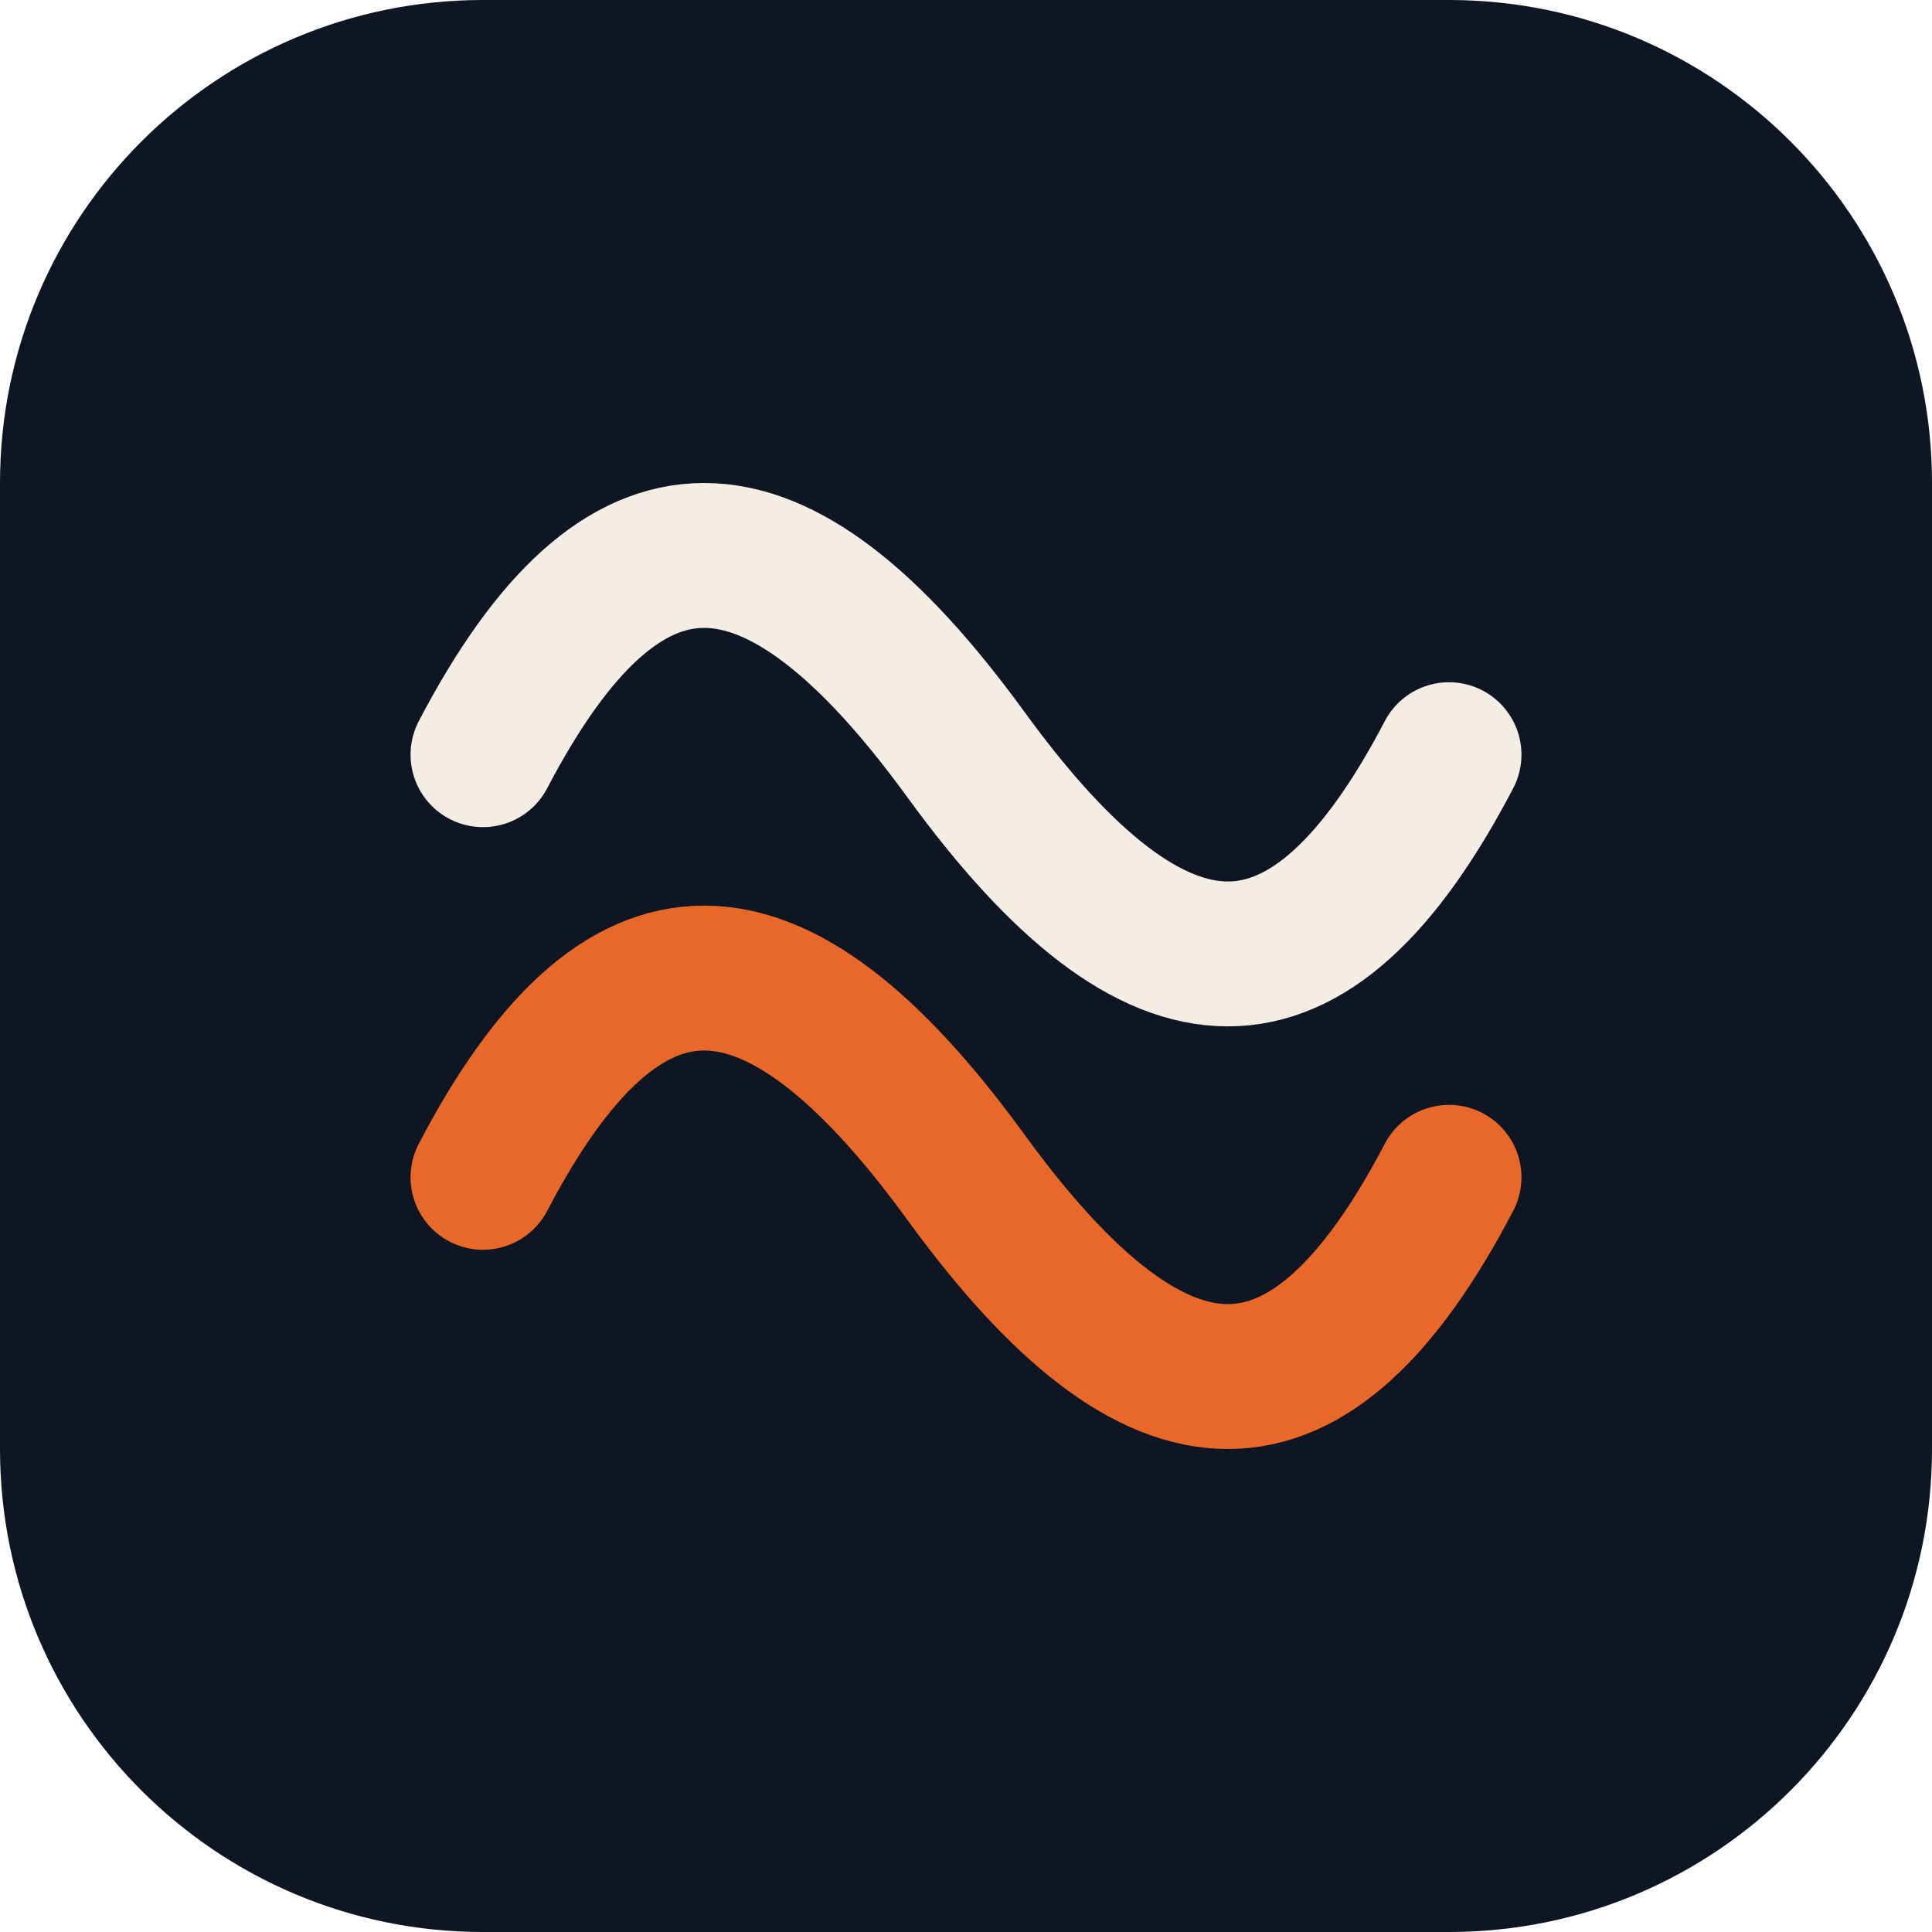
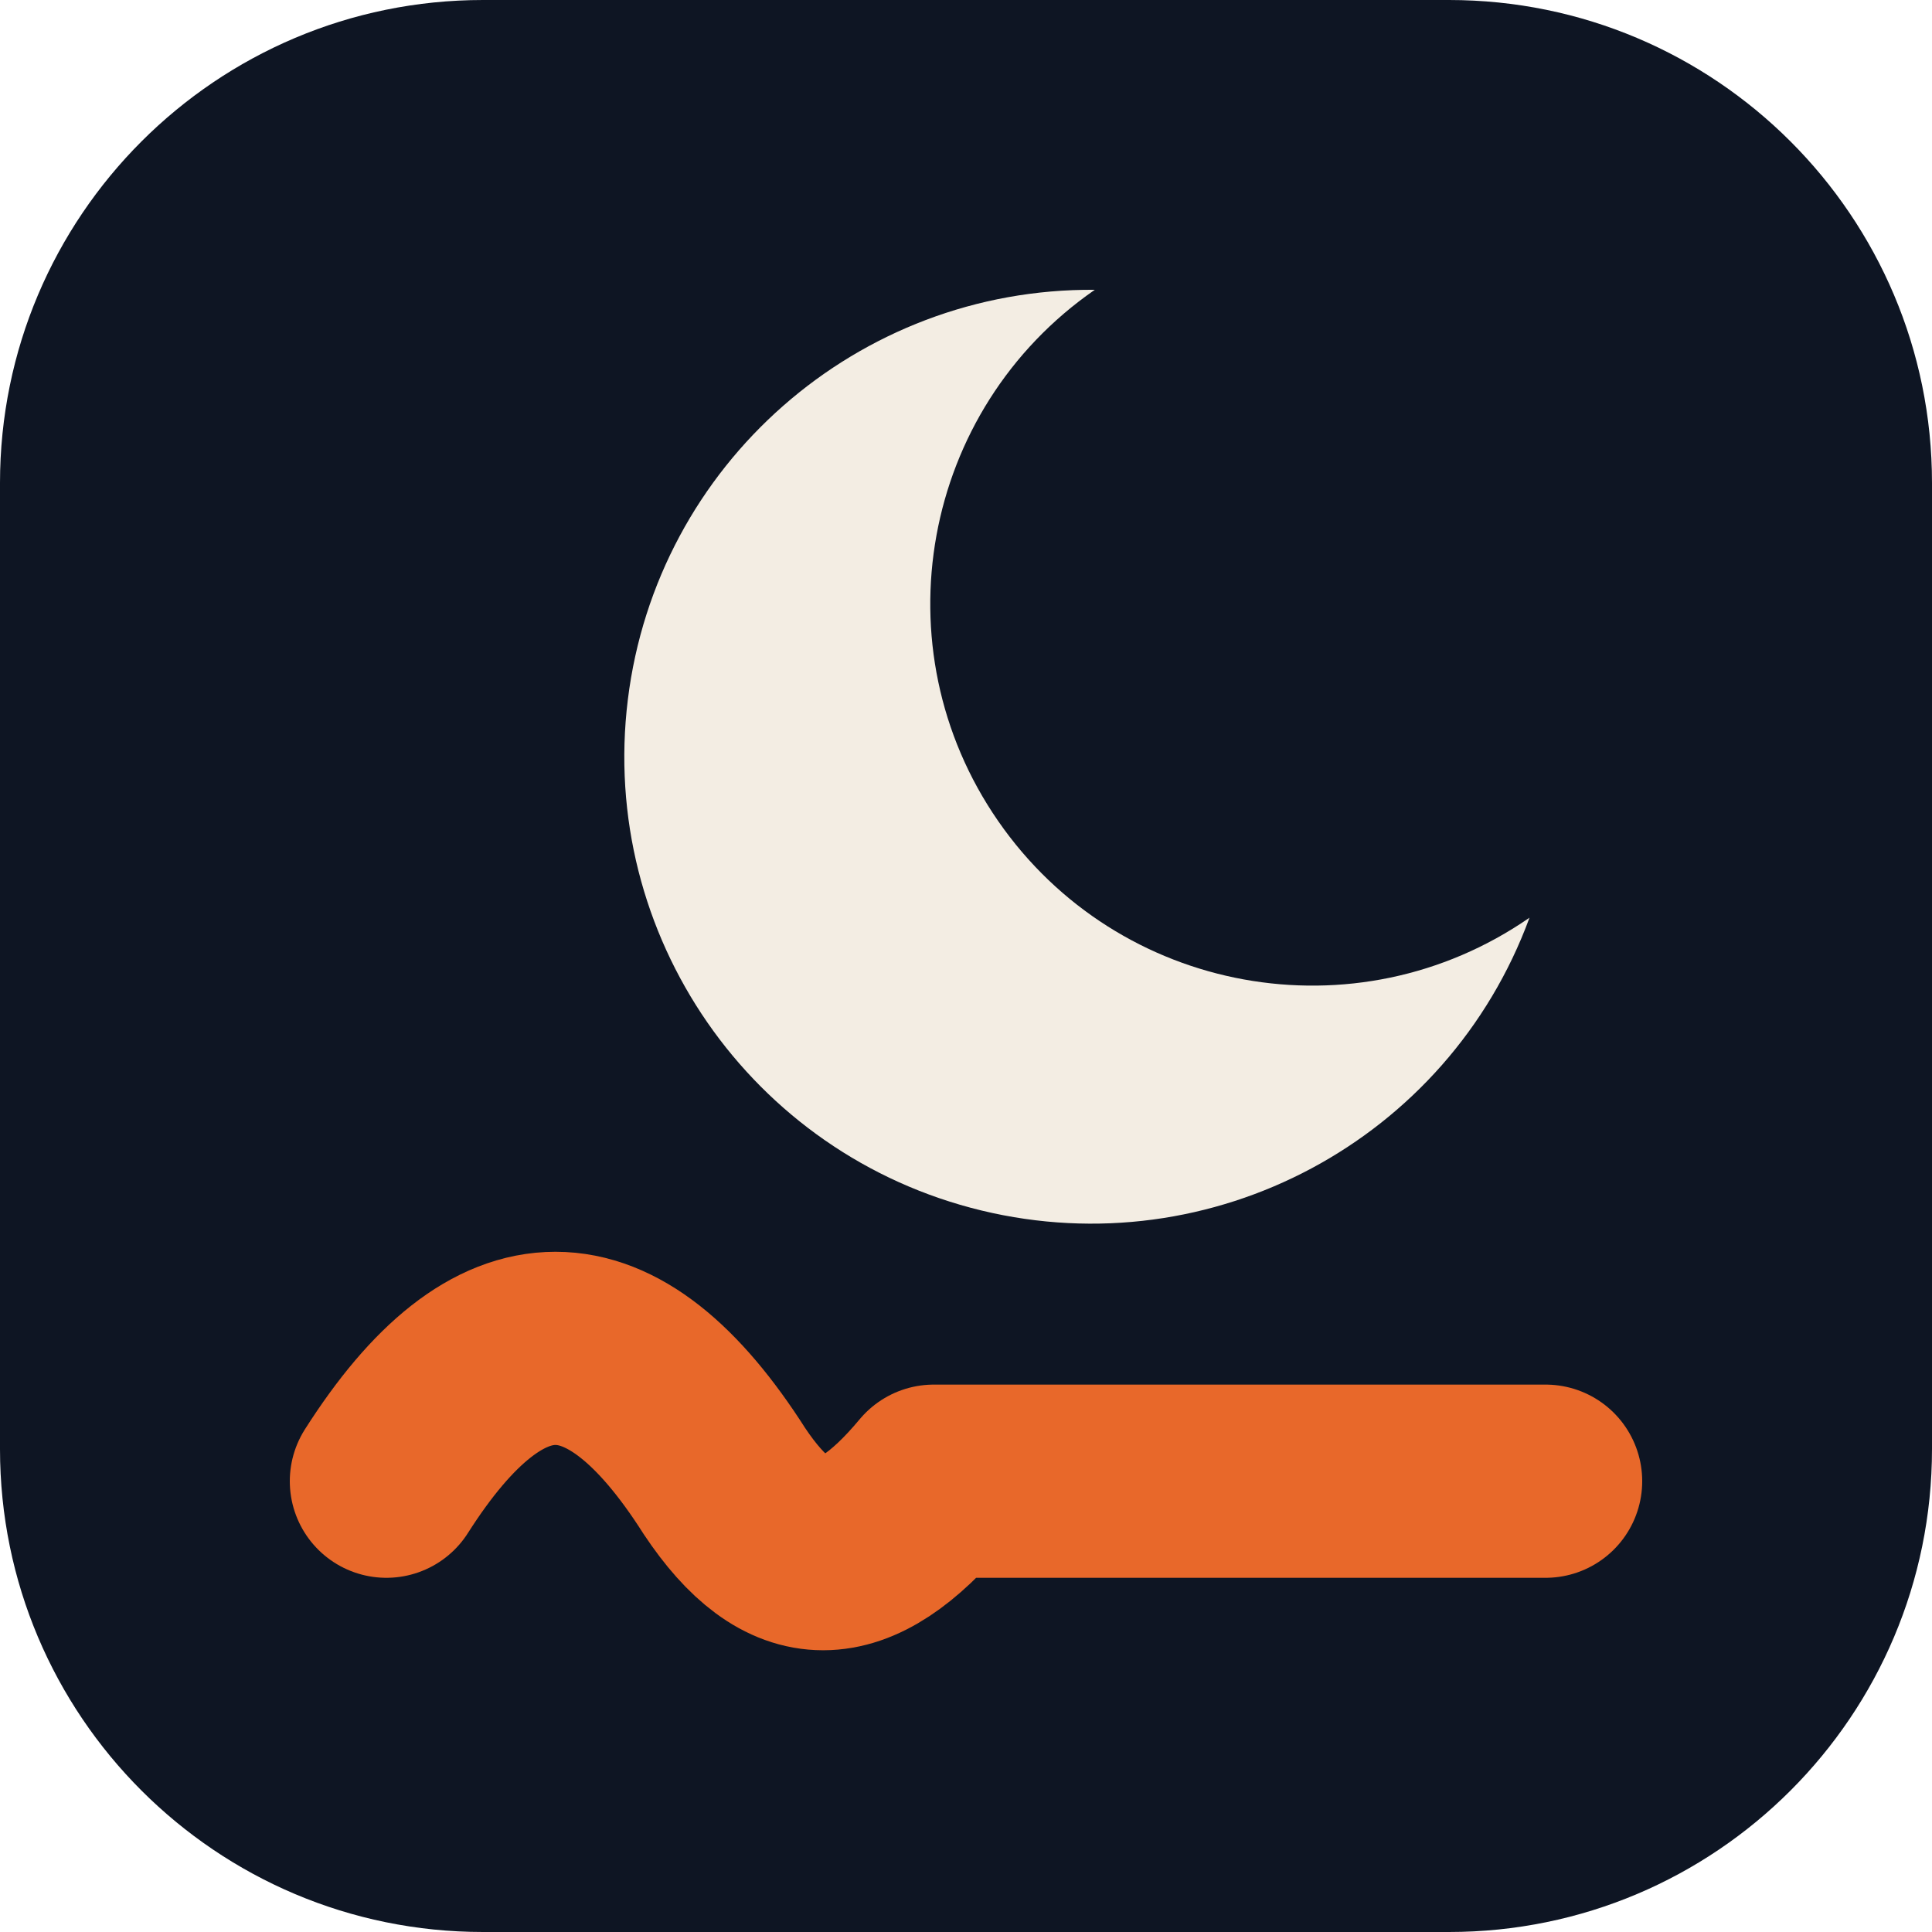
- <svg xmlns="http://www.w3.org/2000/svg" viewBox="0 0 32 32">
-   <rect width="32" height="32" rx="8" fill="#0e1523" />
-   <path d="M8 19.5c2.3-4.4 4.8-4.4 8 0s5.7 4.4 8 0" fill="none" stroke="#e8682a" stroke-width="2.4" stroke-linecap="round" />
-   <path d="M8 12.5c2.3-4.4 4.8-4.4 8 0s5.7 4.4 8 0" fill="none" stroke="#f3ede3" stroke-width="2.4" stroke-linecap="round" />
+ <svg xmlns="http://www.w3.org/2000/svg" viewBox="0 0 120 120" width="120" height="120">
+   <rect width="120" height="120" rx="30" fill="#0e1523" />
+   <path d="M68 18 A29 29 0 1 0 95 57 A22 22 0 1 1 68 18Z" fill="#f3ede3" />
+   <path d="M24 92 C31 81 38 81 45 92 C49 98 53 98 58 92 H96" fill="none" stroke="#e8682a" stroke-width="12" stroke-linecap="round" stroke-linejoin="round" />
</svg>
